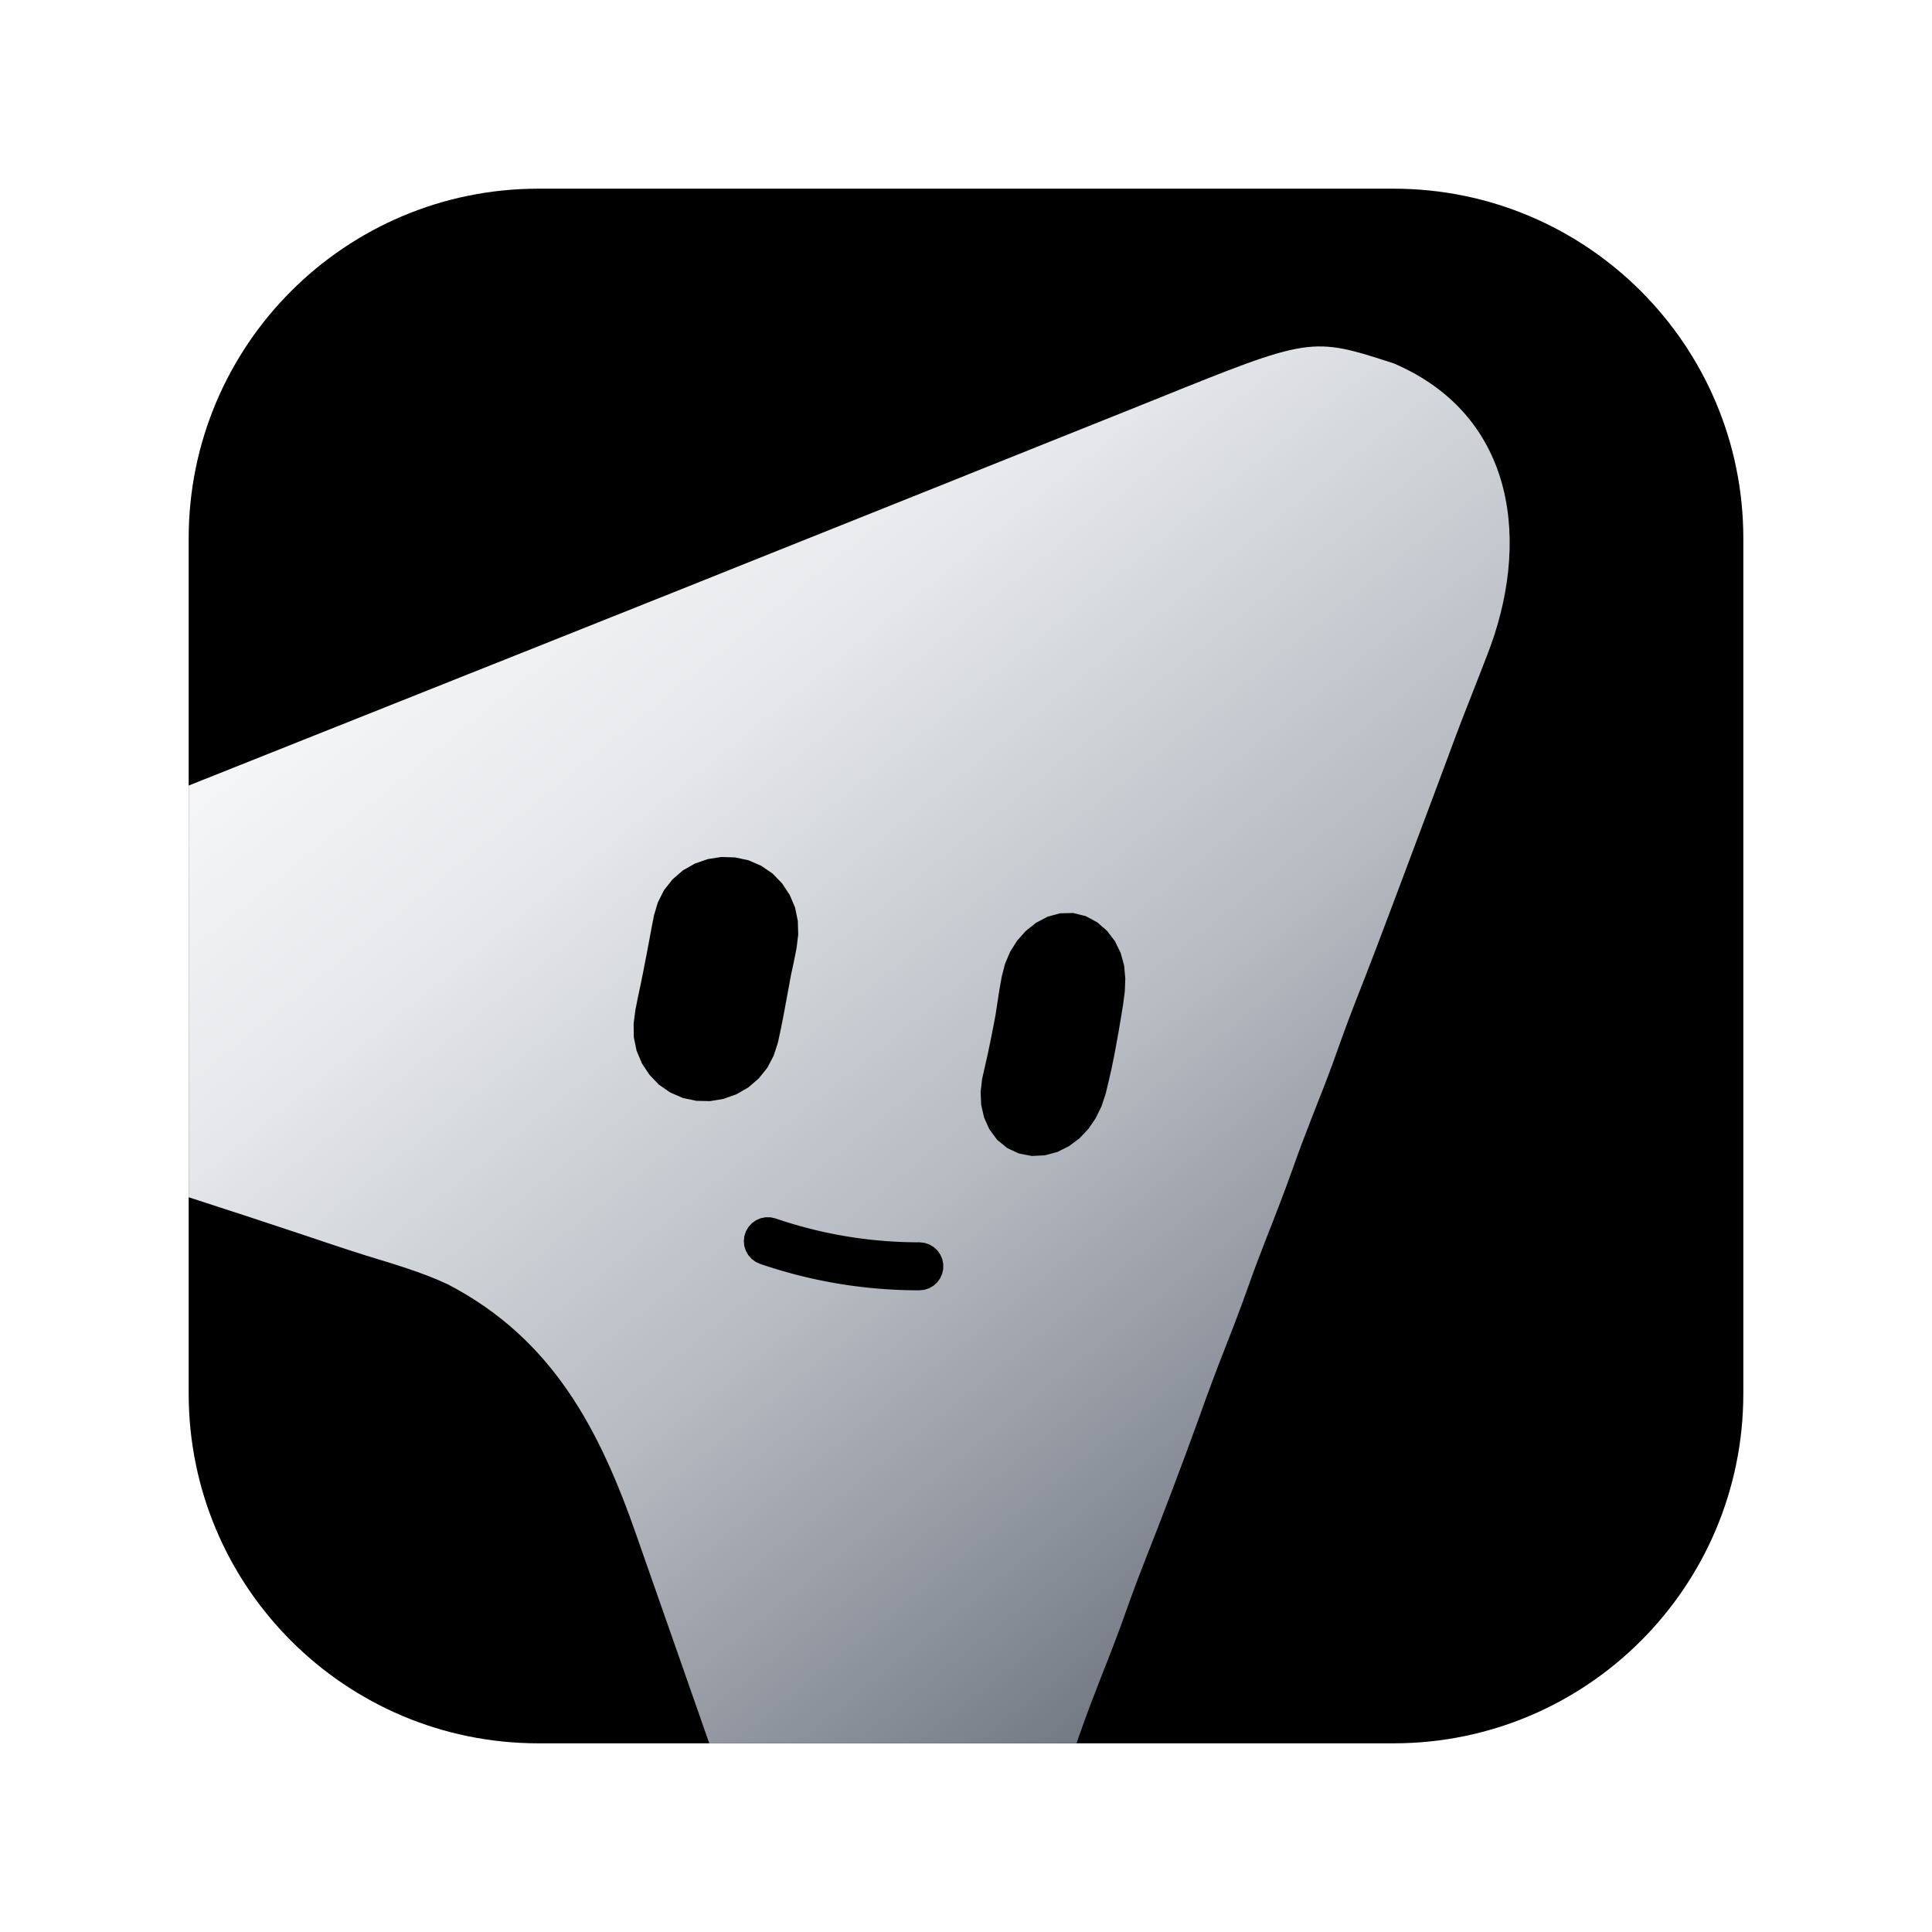
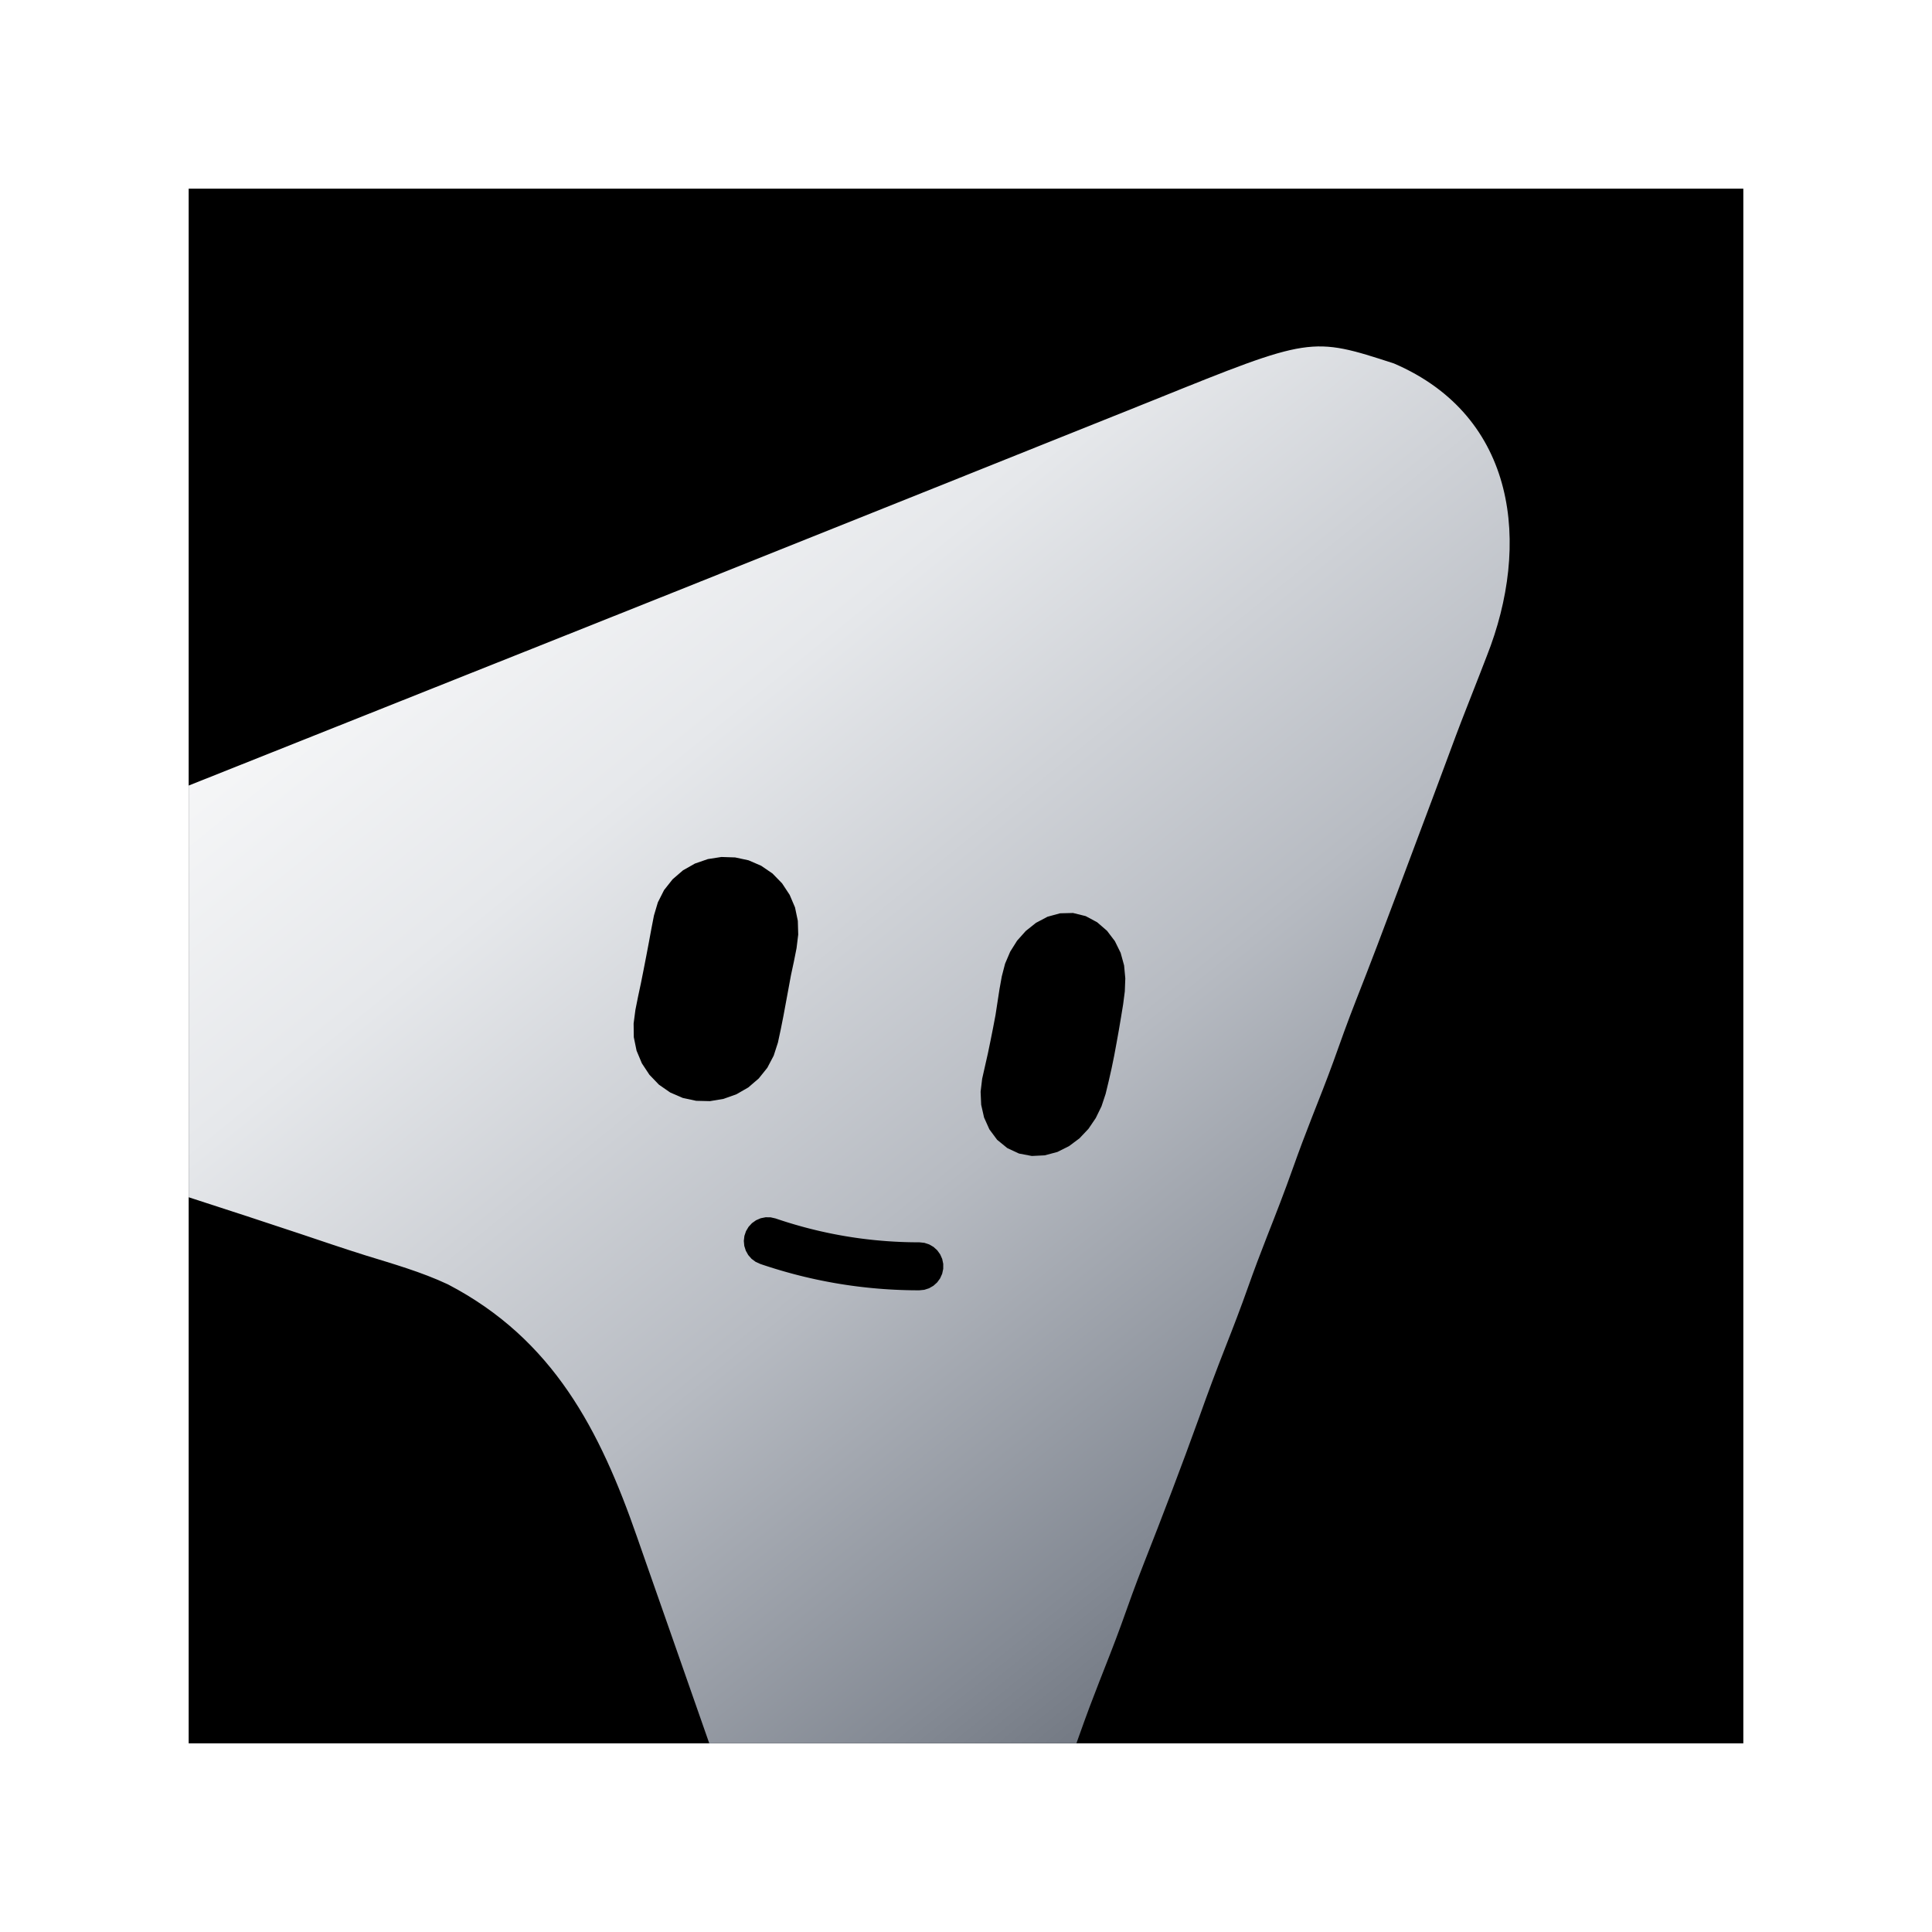
<svg xmlns="http://www.w3.org/2000/svg" viewBox="0 0 1024 1024" role="img" aria-labelledby="title desc">
  <defs>
    <clipPath id="tile">
-       <rect width="1024" height="1024" rx="230.4" />
+       <rect width="1024" height="1024" />
    </clipPath>
    <linearGradient id="mascot-grey" x1="18%" y1="10%" x2="84%" y2="94%">
      <stop offset="0" stop-color="#FFFFFF" />
      <stop offset="0.28" stop-color="#E6E8EB" />
      <stop offset="0.58" stop-color="#B7BBC2" />
      <stop offset="0.82" stop-color="#848A94" />
      <stop offset="1" stop-color="#5B616B" />
    </linearGradient>
  </defs>
  <g transform="translate(100 100) scale(0.8046875)">
    <g clip-path="url(#tile)">
      <rect width="1024" height="1024" fill="#000000" />
      <path fill="url(#mascot-grey)" fill-rule="evenodd" d="M 855.02 307.86 C 853.52 311.72 852.03 315.58 850.54 319.44 C 847.65 326.93 844.71 334.40 841.76 341.87 C 836.84 354.31 832.20 366.84 827.57 379.39 C 821.95 394.57 816.25 409.71 810.56 424.86 C 805.83 437.46 801.11 450.05 796.40 462.65 C 787.38 486.76 778.27 510.81 768.83 534.76 C 763.60 548.10 758.73 561.55 753.95 575.06 C 749.45 587.42 744.60 599.64 739.78 611.88 C 735.43 622.96 731.25 634.06 727.28 645.28 C 721.93 660.40 716.12 675.31 710.24 690.23 C 705.89 701.30 701.71 712.41 697.74 723.63 C 693.08 736.80 688.09 749.80 682.97 762.80 C 676.91 778.19 671.13 793.65 665.60 809.25 C 653.91 841.70 641.59 873.92 628.95 906.00 C 623.71 919.35 618.85 932.79 614.07 946.31 C 609.57 958.67 604.72 970.89 599.90 983.13 C 595.55 994.20 591.37 1005.31 587.40 1016.53 C 553.14 1112.62 553.14 1112.62 516.31 1130.67 C 484.93 1144.17 457.26 1148.81 424.19 1137.67 C 400.29 1127.05 375.46 1112.10 364.88 1086.92 C 364.25 1085.10 363.61 1083.28 362.96 1081.41 C 362.22 1079.31 361.48 1077.21 360.72 1075.05 C 359.54 1071.62 359.54 1071.62 358.33 1068.13 C 357.48 1065.70 356.63 1063.28 355.75 1060.79 C 353.91 1055.53 352.07 1050.26 350.24 1045.00 C 347.33 1036.64 344.40 1028.28 341.47 1019.93 C 333.12 996.17 324.81 972.41 316.52 948.64 C 311.44 934.09 306.34 919.55 301.23 905.02 C 299.29 899.50 297.37 893.99 295.45 888.47 C 270.91 817.76 240.19 757.92 170.76 721.70 C 153.30 713.50 134.62 708.21 116.24 702.53 C 101.98 698.05 87.84 693.23 73.67 688.47 C 50.38 680.71 27.06 673.07 3.70 665.52 C -1.79 663.74 -7.29 661.95 -12.78 660.17 C -23.39 656.72 -34.01 653.33 -44.64 649.96 C -82.46 637.86 -119.55 625.93 -140.31 589.31 C -154.81 554.43 -162.14 524.71 -148.01 488.11 C -134.11 458.09 -112.06 437.84 -81.52 425.66 C -78.53 424.47 -75.54 423.27 -72.47 422.04 C -69.20 420.74 -65.93 419.44 -62.56 418.10 C -59.04 416.70 -55.53 415.30 -52.02 413.89 C -42.38 410.04 -32.74 406.21 -23.10 402.37 C -12.74 398.25 -2.38 394.11 7.98 389.97 C 32.87 380.04 57.78 370.12 82.69 360.20 C 94.40 355.54 106.10 350.87 117.81 346.21 C 121.30 344.82 121.30 344.82 124.87 343.40 C 129.59 341.52 134.31 339.63 139.04 337.75 C 150.99 332.99 162.93 328.23 174.88 323.47 C 177.26 322.52 179.65 321.57 182.10 320.59 C 196.72 314.77 211.34 308.95 225.96 303.13 C 287.71 278.54 349.42 253.88 411.11 229.15 C 439.23 217.88 467.36 206.64 495.49 195.39 C 518.02 186.39 540.53 177.37 563.04 168.32 C 578.42 162.13 593.81 155.98 609.20 149.84 C 618.02 146.33 626.84 142.80 635.64 139.24 C 739.26 97.41 739.26 97.41 793.85 115.12 C 875.04 150.01 884.06 234.58 855.02 307.86 Z M 350.90 440.19 L 359.96 440.49 L 368.77 442.38 L 377.08 445.97 L 384.54 451.07 L 390.86 457.56 L 395.84 465.11 L 399.38 473.41 L 401.23 482.26 L 401.49 491.28 L 400.39 500.26 L 398.62 509.16 L 396.72 518.01 L 395.08 526.90 L 393.43 535.80 L 391.79 544.69 L 390.02 553.59 L 388.12 562.44 L 385.34 571.04 L 381.13 579.05 L 375.48 586.09 L 368.61 591.99 L 360.77 596.50 L 352.25 599.53 L 343.36 601.01 L 334.29 600.80 L 325.44 598.90 L 317.18 595.32 L 309.76 590.18 L 303.48 583.64 L 298.50 576.10 L 295.01 567.75 L 293.19 558.90 L 293.07 549.88 L 294.25 540.90 L 296.02 532.05 L 297.91 523.19 L 299.68 514.30 L 301.41 505.40 L 303.10 496.51 L 304.74 487.62 L 306.47 478.72 L 309.04 470.08 L 313.13 461.99 L 318.74 454.90 L 325.57 449.00 L 333.45 444.53 L 341.97 441.58 Z M 582.49 477.08 L 590.84 479.14 L 598.39 483.19 L 604.88 488.80 L 610.06 495.62 L 613.86 503.34 L 616.13 511.60 L 616.93 520.16 L 616.60 528.76 L 615.50 537.27 L 614.11 545.75 L 612.68 554.22 L 611.16 562.69 L 609.60 571.12 L 607.87 579.55 L 605.97 587.94 L 603.95 596.29 L 601.25 604.42 L 597.46 612.18 L 592.65 619.26 L 586.75 625.50 L 579.88 630.64 L 572.21 634.48 L 563.90 636.71 L 555.35 637.13 L 546.92 635.53 L 539.16 631.91 L 532.50 626.47 L 527.40 619.60 L 523.90 611.80 L 522.00 603.41 L 521.62 594.85 L 522.64 586.30 L 524.53 577.91 L 526.43 569.52 L 528.16 561.13 L 529.84 552.70 L 531.45 544.23 L 532.75 535.75 L 534.06 527.24 L 535.58 518.81 L 537.73 510.50 L 541.10 502.58 L 545.65 495.33 L 551.38 488.92 L 558.09 483.57 L 565.67 479.56 L 573.94 477.29 Z M 376.40 708.21 L 378.08 708.79 L 379.81 709.36 L 381.54 709.92 L 383.28 710.48 L 385.01 711.02 L 386.75 711.56 L 388.49 712.08 L 390.23 712.60 L 391.97 713.10 L 393.72 713.60 L 395.46 714.08 L 397.21 714.56 L 398.96 715.03 L 400.71 715.48 L 402.47 715.93 L 404.22 716.36 L 405.98 716.79 L 407.74 717.20 L 409.50 717.61 L 411.26 718.00 L 413.02 718.39 L 414.79 718.76 L 416.56 719.13 L 418.33 719.48 L 420.10 719.83 L 421.87 720.16 L 423.65 720.49 L 425.42 720.81 L 427.20 721.11 L 428.98 721.41 L 430.76 721.69 L 432.54 721.97 L 434.33 722.23 L 436.11 722.49 L 437.90 722.73 L 439.69 722.97 L 441.48 723.19 L 443.28 723.41 L 445.07 723.61 L 446.87 723.81 L 448.66 723.99 L 450.46 724.17 L 452.26 724.33 L 454.07 724.49 L 455.87 724.63 L 457.68 724.77 L 459.48 724.89 L 461.29 725.01 L 463.10 725.11 L 464.91 725.21 L 466.73 725.29 L 468.54 725.37 L 470.36 725.43 L 472.17 725.49 L 473.99 725.53 L 475.81 725.57 L 477.63 725.59 L 479.46 725.61 L 481.24 725.61 L 481.24 725.61 L 484.53 725.28 L 487.67 724.27 L 490.54 722.62 L 493.00 720.42 L 494.95 717.75 L 496.30 714.73 L 497.00 711.50 L 497.01 708.20 L 496.33 704.96 L 494.99 701.94 L 493.06 699.26 L 490.61 697.04 L 487.75 695.38 L 484.61 694.35 L 481.33 694.00 L 481.33 694.00 L 479.63 694.00 L 477.98 693.98 L 476.33 693.96 L 474.69 693.93 L 473.04 693.89 L 471.40 693.84 L 469.76 693.78 L 468.12 693.71 L 466.48 693.63 L 464.84 693.55 L 463.21 693.45 L 461.58 693.35 L 459.95 693.24 L 458.32 693.11 L 456.69 692.98 L 455.06 692.84 L 453.44 692.69 L 451.82 692.54 L 450.19 692.37 L 448.57 692.19 L 446.96 692.01 L 445.34 691.81 L 443.72 691.61 L 442.11 691.40 L 440.50 691.18 L 438.89 690.95 L 437.28 690.71 L 435.67 690.46 L 434.07 690.20 L 432.46 689.94 L 430.86 689.66 L 429.26 689.38 L 427.66 689.08 L 426.06 688.78 L 424.47 688.47 L 422.87 688.15 L 421.28 687.82 L 419.68 687.48 L 418.09 687.13 L 416.50 686.78 L 414.92 686.41 L 413.33 686.04 L 411.75 685.65 L 410.16 685.26 L 408.58 684.86 L 407.00 684.45 L 405.42 684.03 L 403.84 683.60 L 402.26 683.16 L 400.69 682.71 L 399.11 682.26 L 397.54 681.79 L 395.97 681.32 L 394.40 680.84 L 392.83 680.34 L 391.26 679.84 L 389.70 679.33 L 388.13 678.81 L 386.53 678.27 L 386.53 678.27 L 383.31 677.54 L 380.00 677.50 L 376.76 678.15 L 373.73 679.46 L 371.03 681.37 L 368.79 683.80 L 367.10 686.64 L 366.04 689.77 L 365.66 693.05 L 365.96 696.34 L 366.95 699.49 L 368.56 702.38 L 370.74 704.86 L 373.39 706.83 L 376.40 708.21 Z" />
    </g>
  </g>
</svg>
